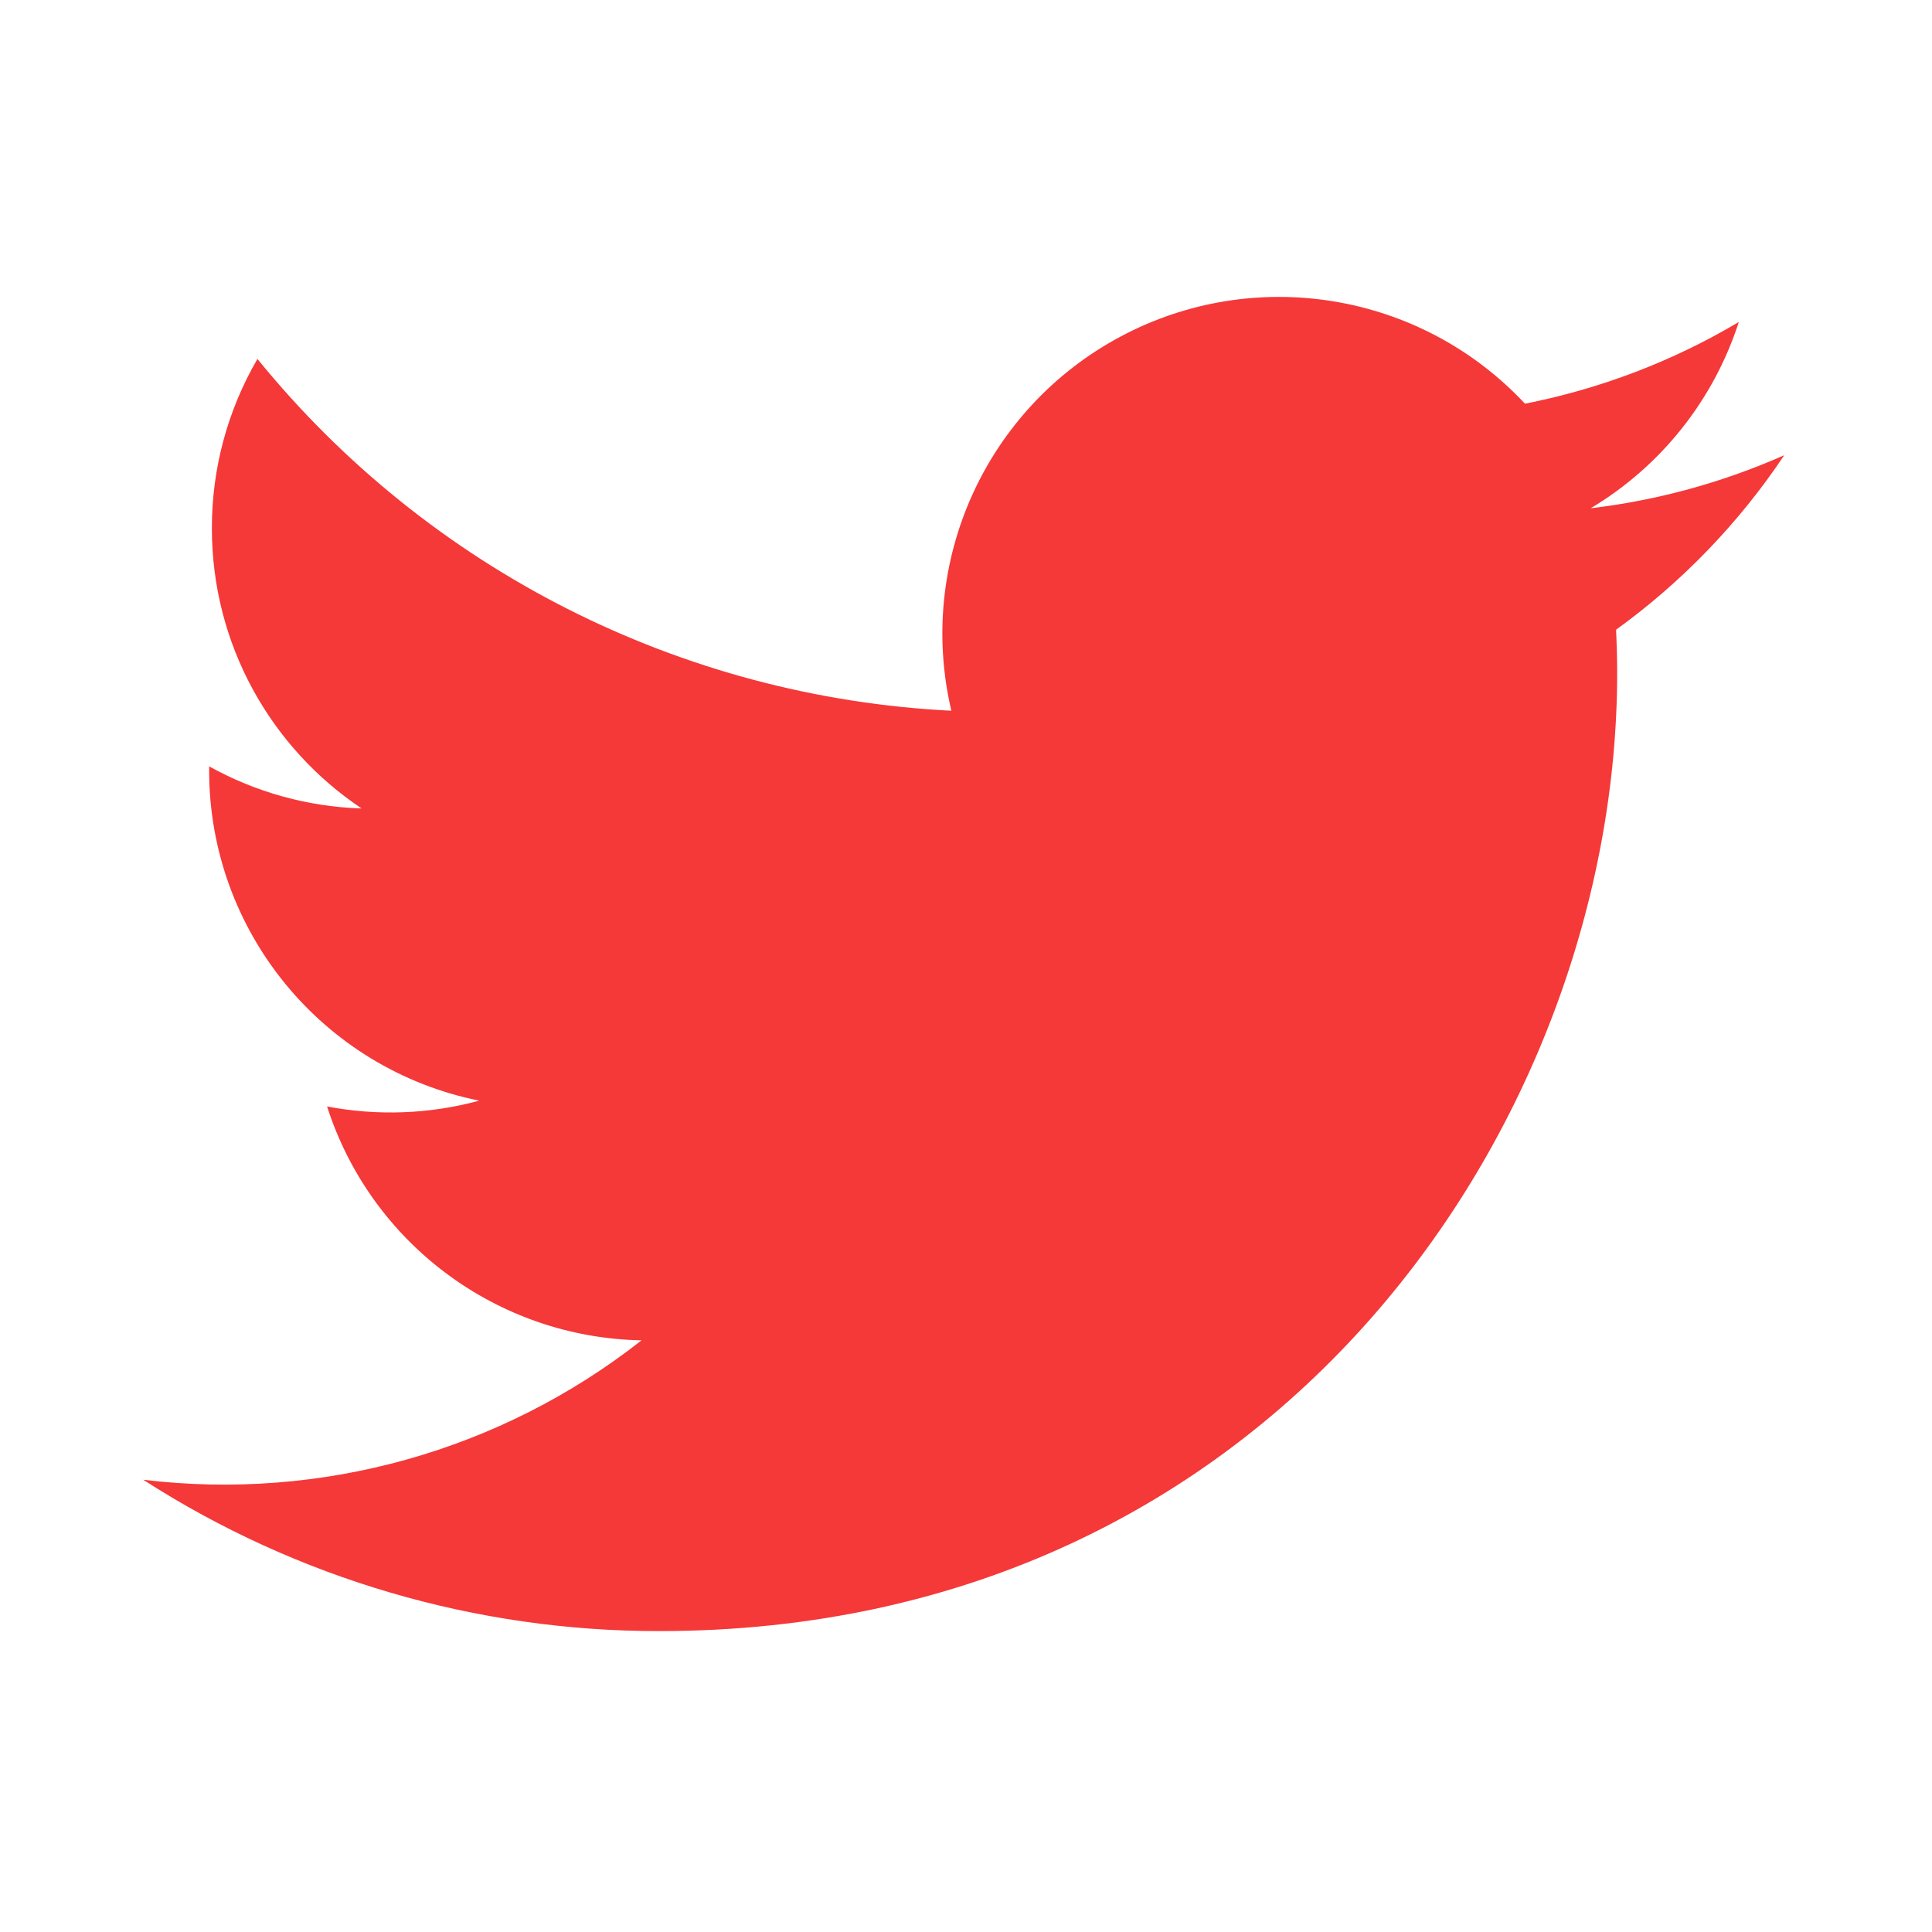
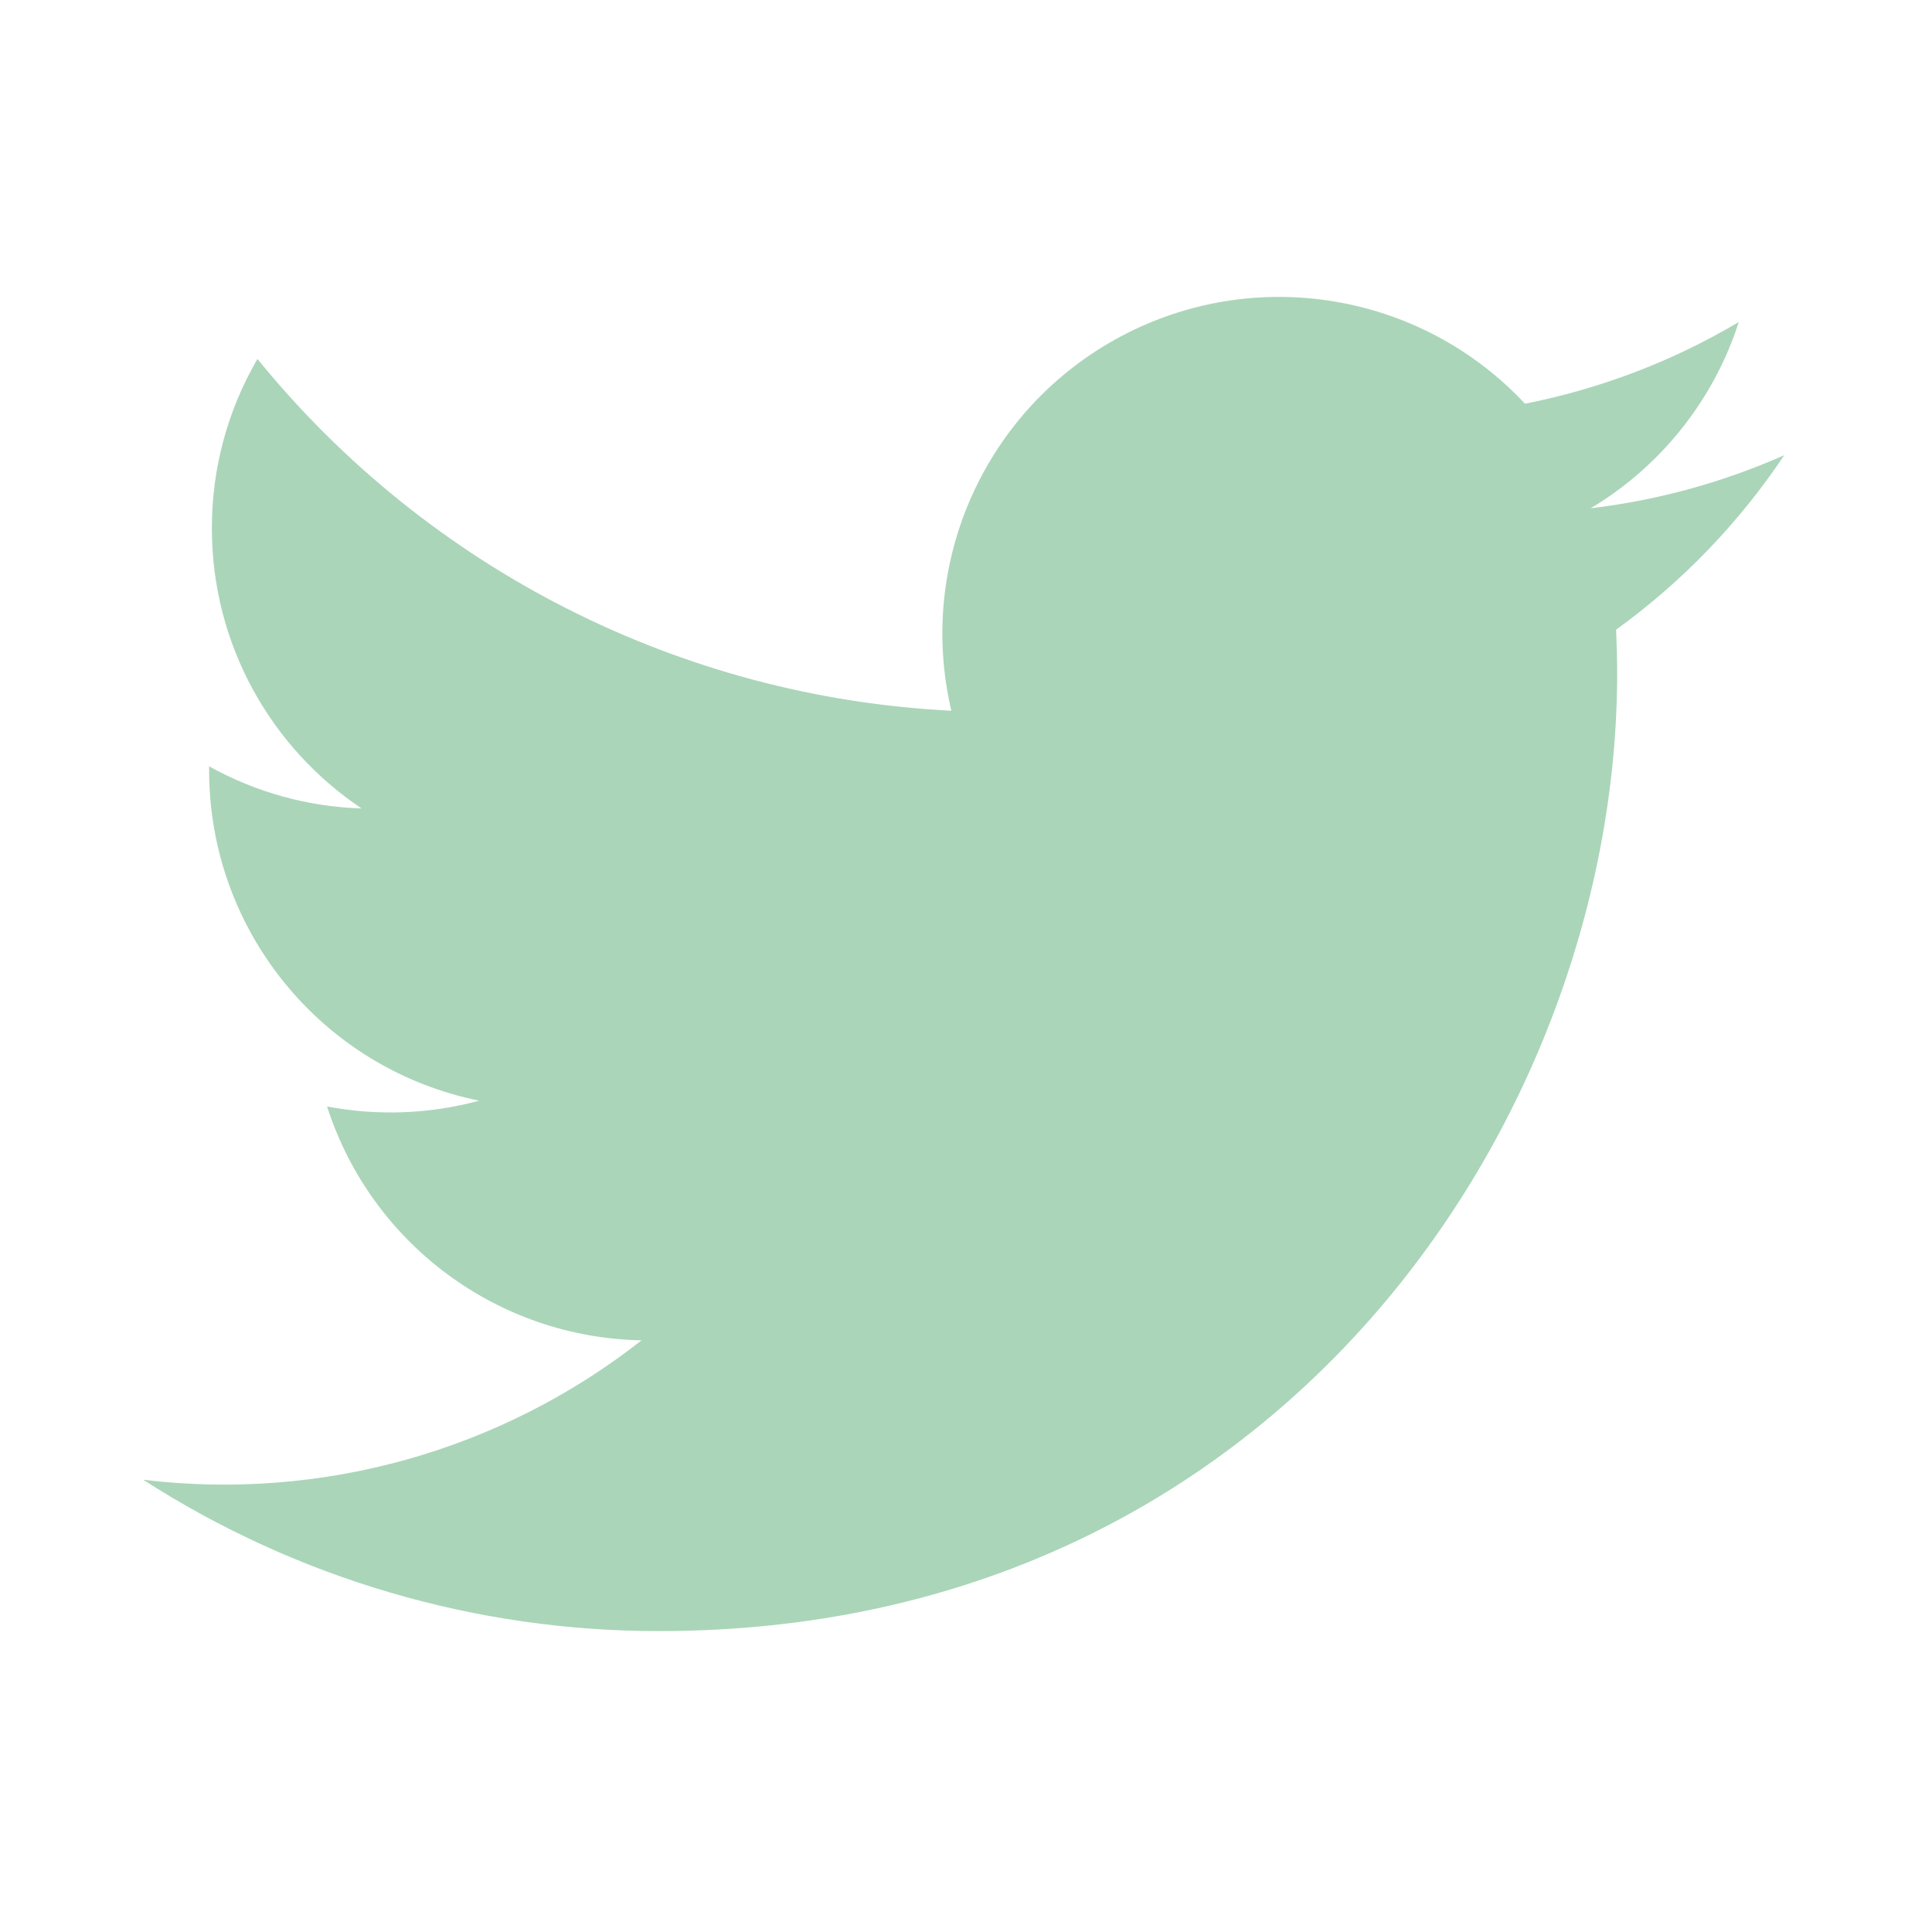
<svg xmlns="http://www.w3.org/2000/svg" viewBox="0 0 24 24" width="24" height="24">
  <path fill="none" d="M0 0h24v24H0z" />
-   <path d="M22.162 5.656a8.384 8.384 0 0 1-2.402.658A4.196 4.196 0 0 0 21.6 4c-.82.488-1.719.83-2.656 1.015a4.182 4.182 0 0 0-7.126 3.814 11.874 11.874 0 0 1-8.62-4.37 4.168 4.168 0 0 0-.566 2.103c0 1.45.738 2.731 1.86 3.481a4.168 4.168 0 0 1-1.894-.523v.052a4.185 4.185 0 0 0 3.355 4.101 4.21 4.21 0 0 1-1.89.072A4.185 4.185 0 0 0 7.97 16.65a8.394 8.394 0 0 1-6.191 1.732 11.83 11.83 0 0 0 6.41 1.88c7.693 0 11.9-6.373 11.9-11.9 0-.18-.005-.362-.013-.54a8.496 8.496 0 0 0 2.087-2.165z" fill="rgba(245,56,56,1)" />
+   <path d="M22.162 5.656a8.384 8.384 0 0 1-2.402.658A4.196 4.196 0 0 0 21.6 4c-.82.488-1.719.83-2.656 1.015a4.182 4.182 0 0 0-7.126 3.814 11.874 11.874 0 0 1-8.62-4.37 4.168 4.168 0 0 0-.566 2.103c0 1.45.738 2.731 1.86 3.481a4.168 4.168 0 0 1-1.894-.523v.052a4.185 4.185 0 0 0 3.355 4.101 4.21 4.21 0 0 1-1.89.072A4.185 4.185 0 0 0 7.97 16.65a8.394 8.394 0 0 1-6.191 1.732 11.83 11.83 0 0 0 6.41 1.88c7.693 0 11.9-6.373 11.9-11.9 0-.18-.005-.362-.013-.54a8.496 8.496 0 0 0 2.087-2.165z" fill="rgba(151,203,169,0.81)" />
</svg>
